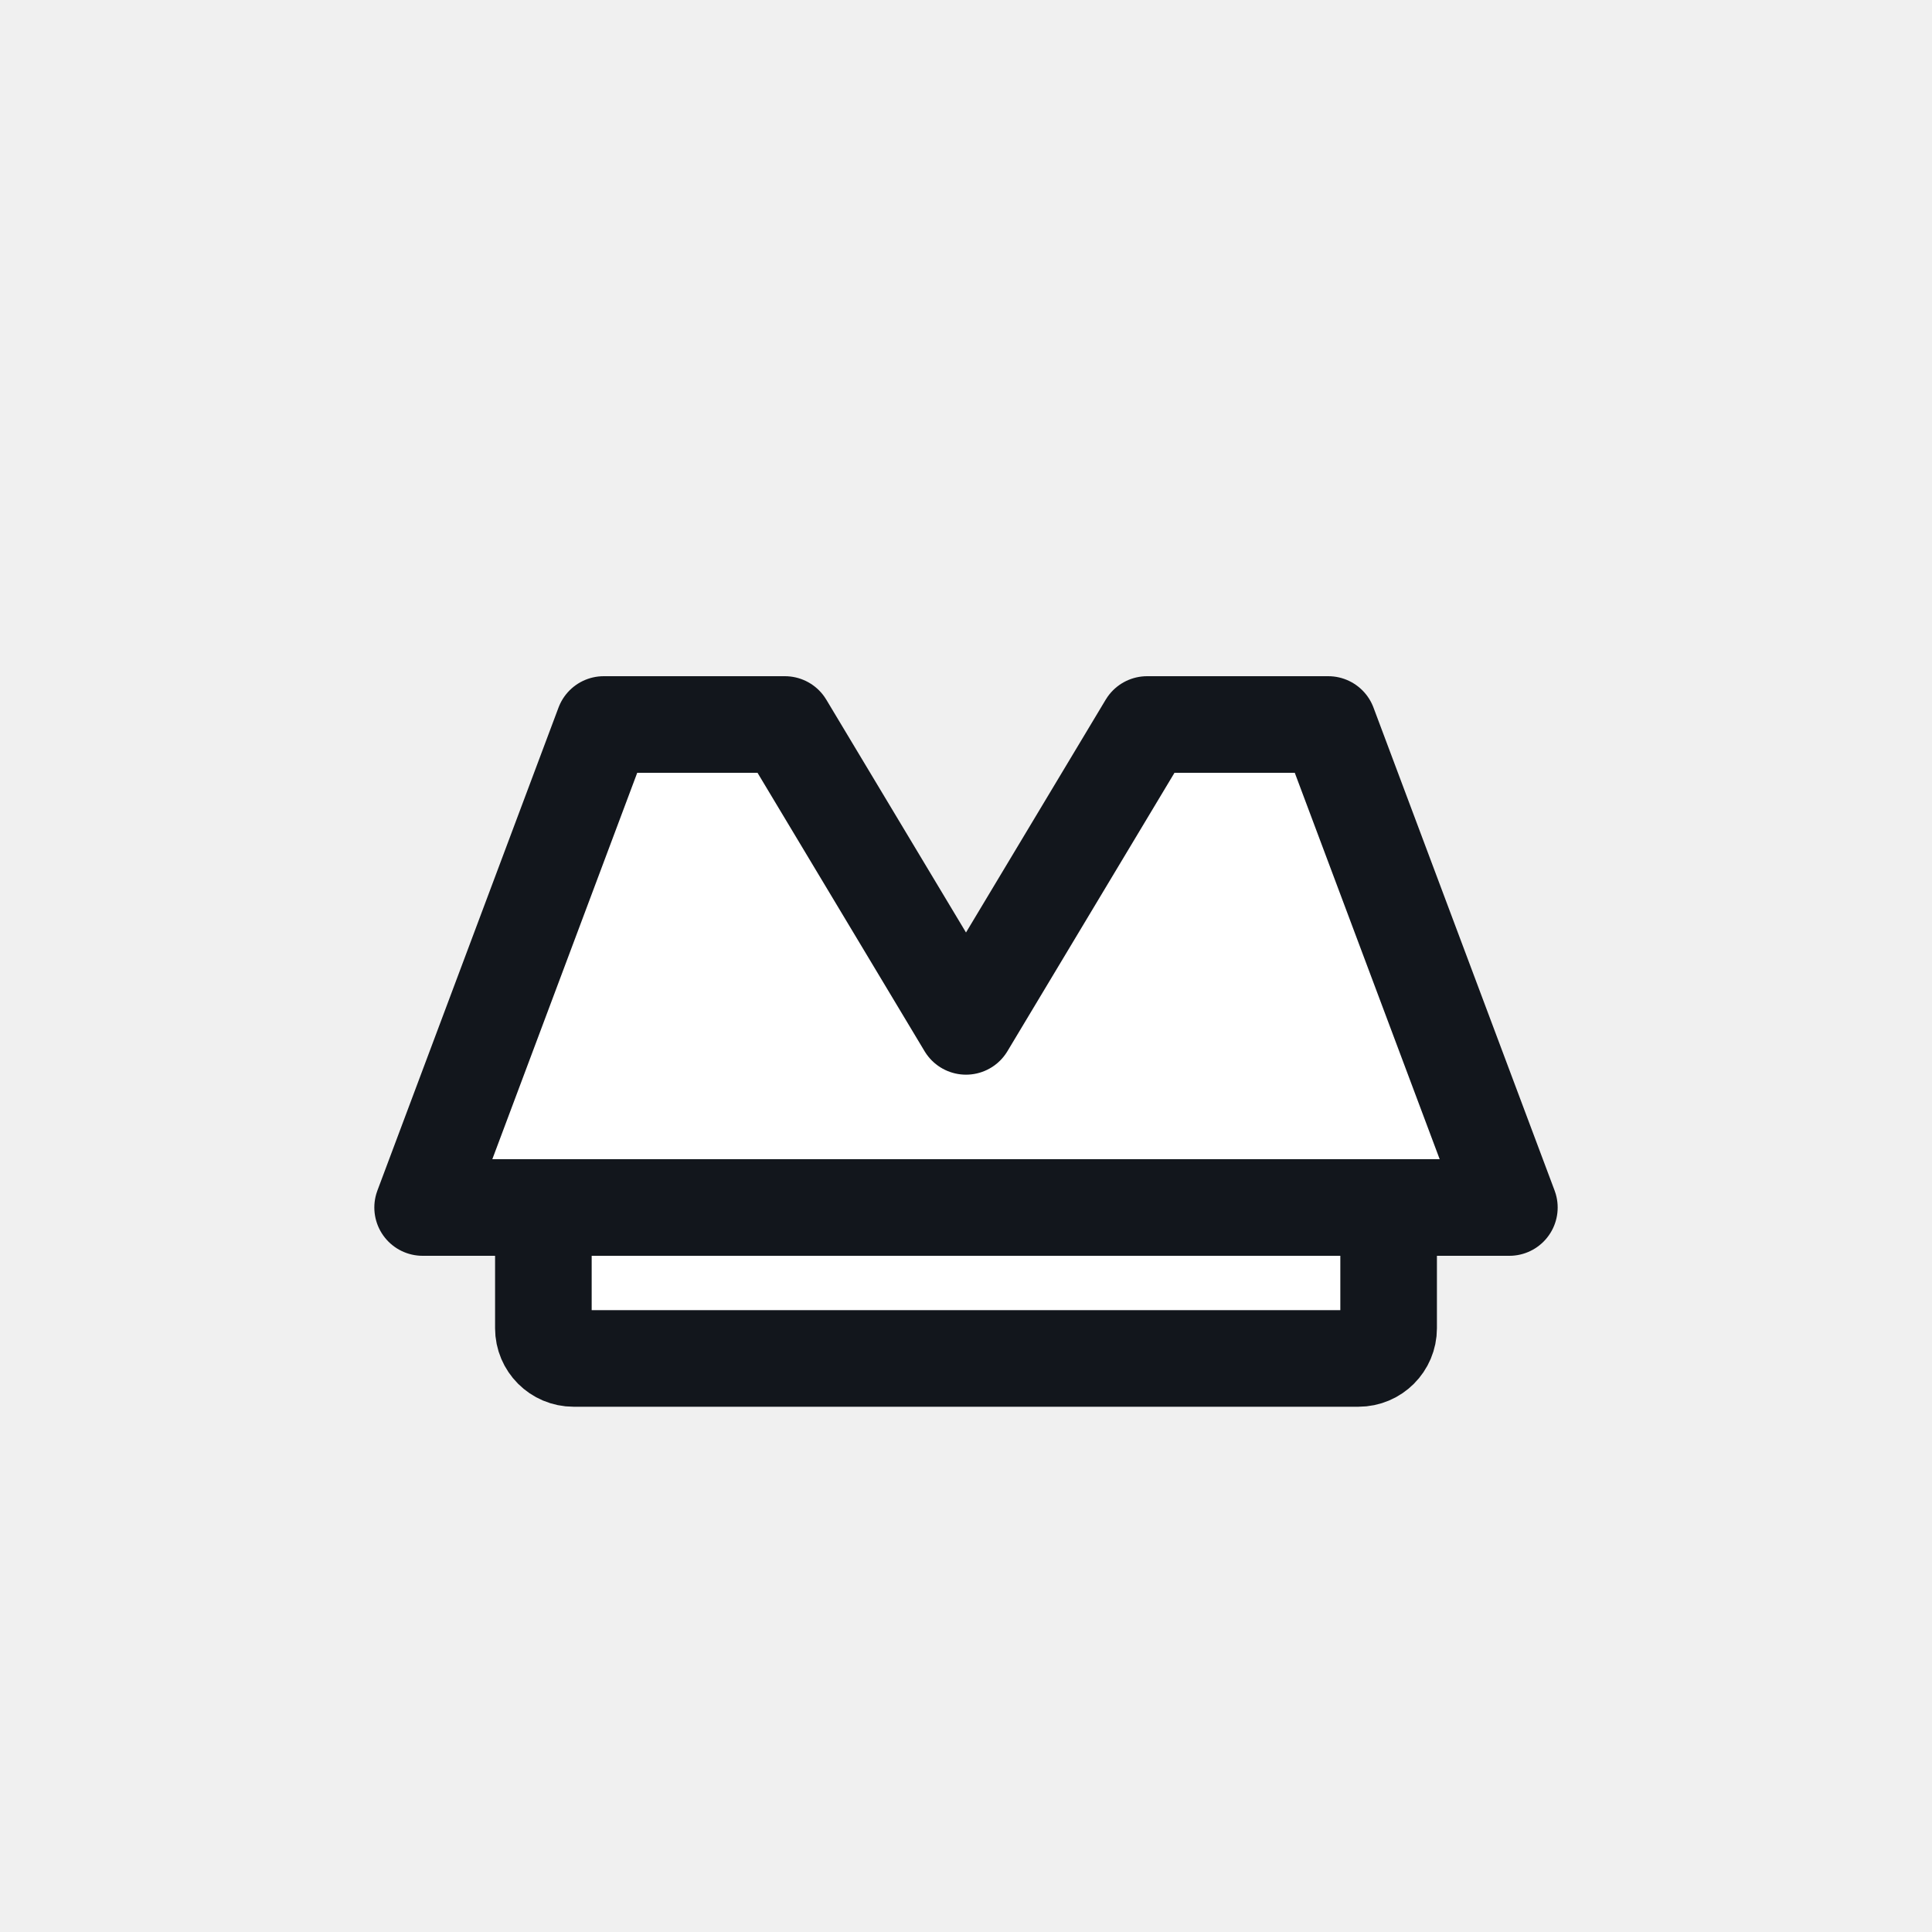
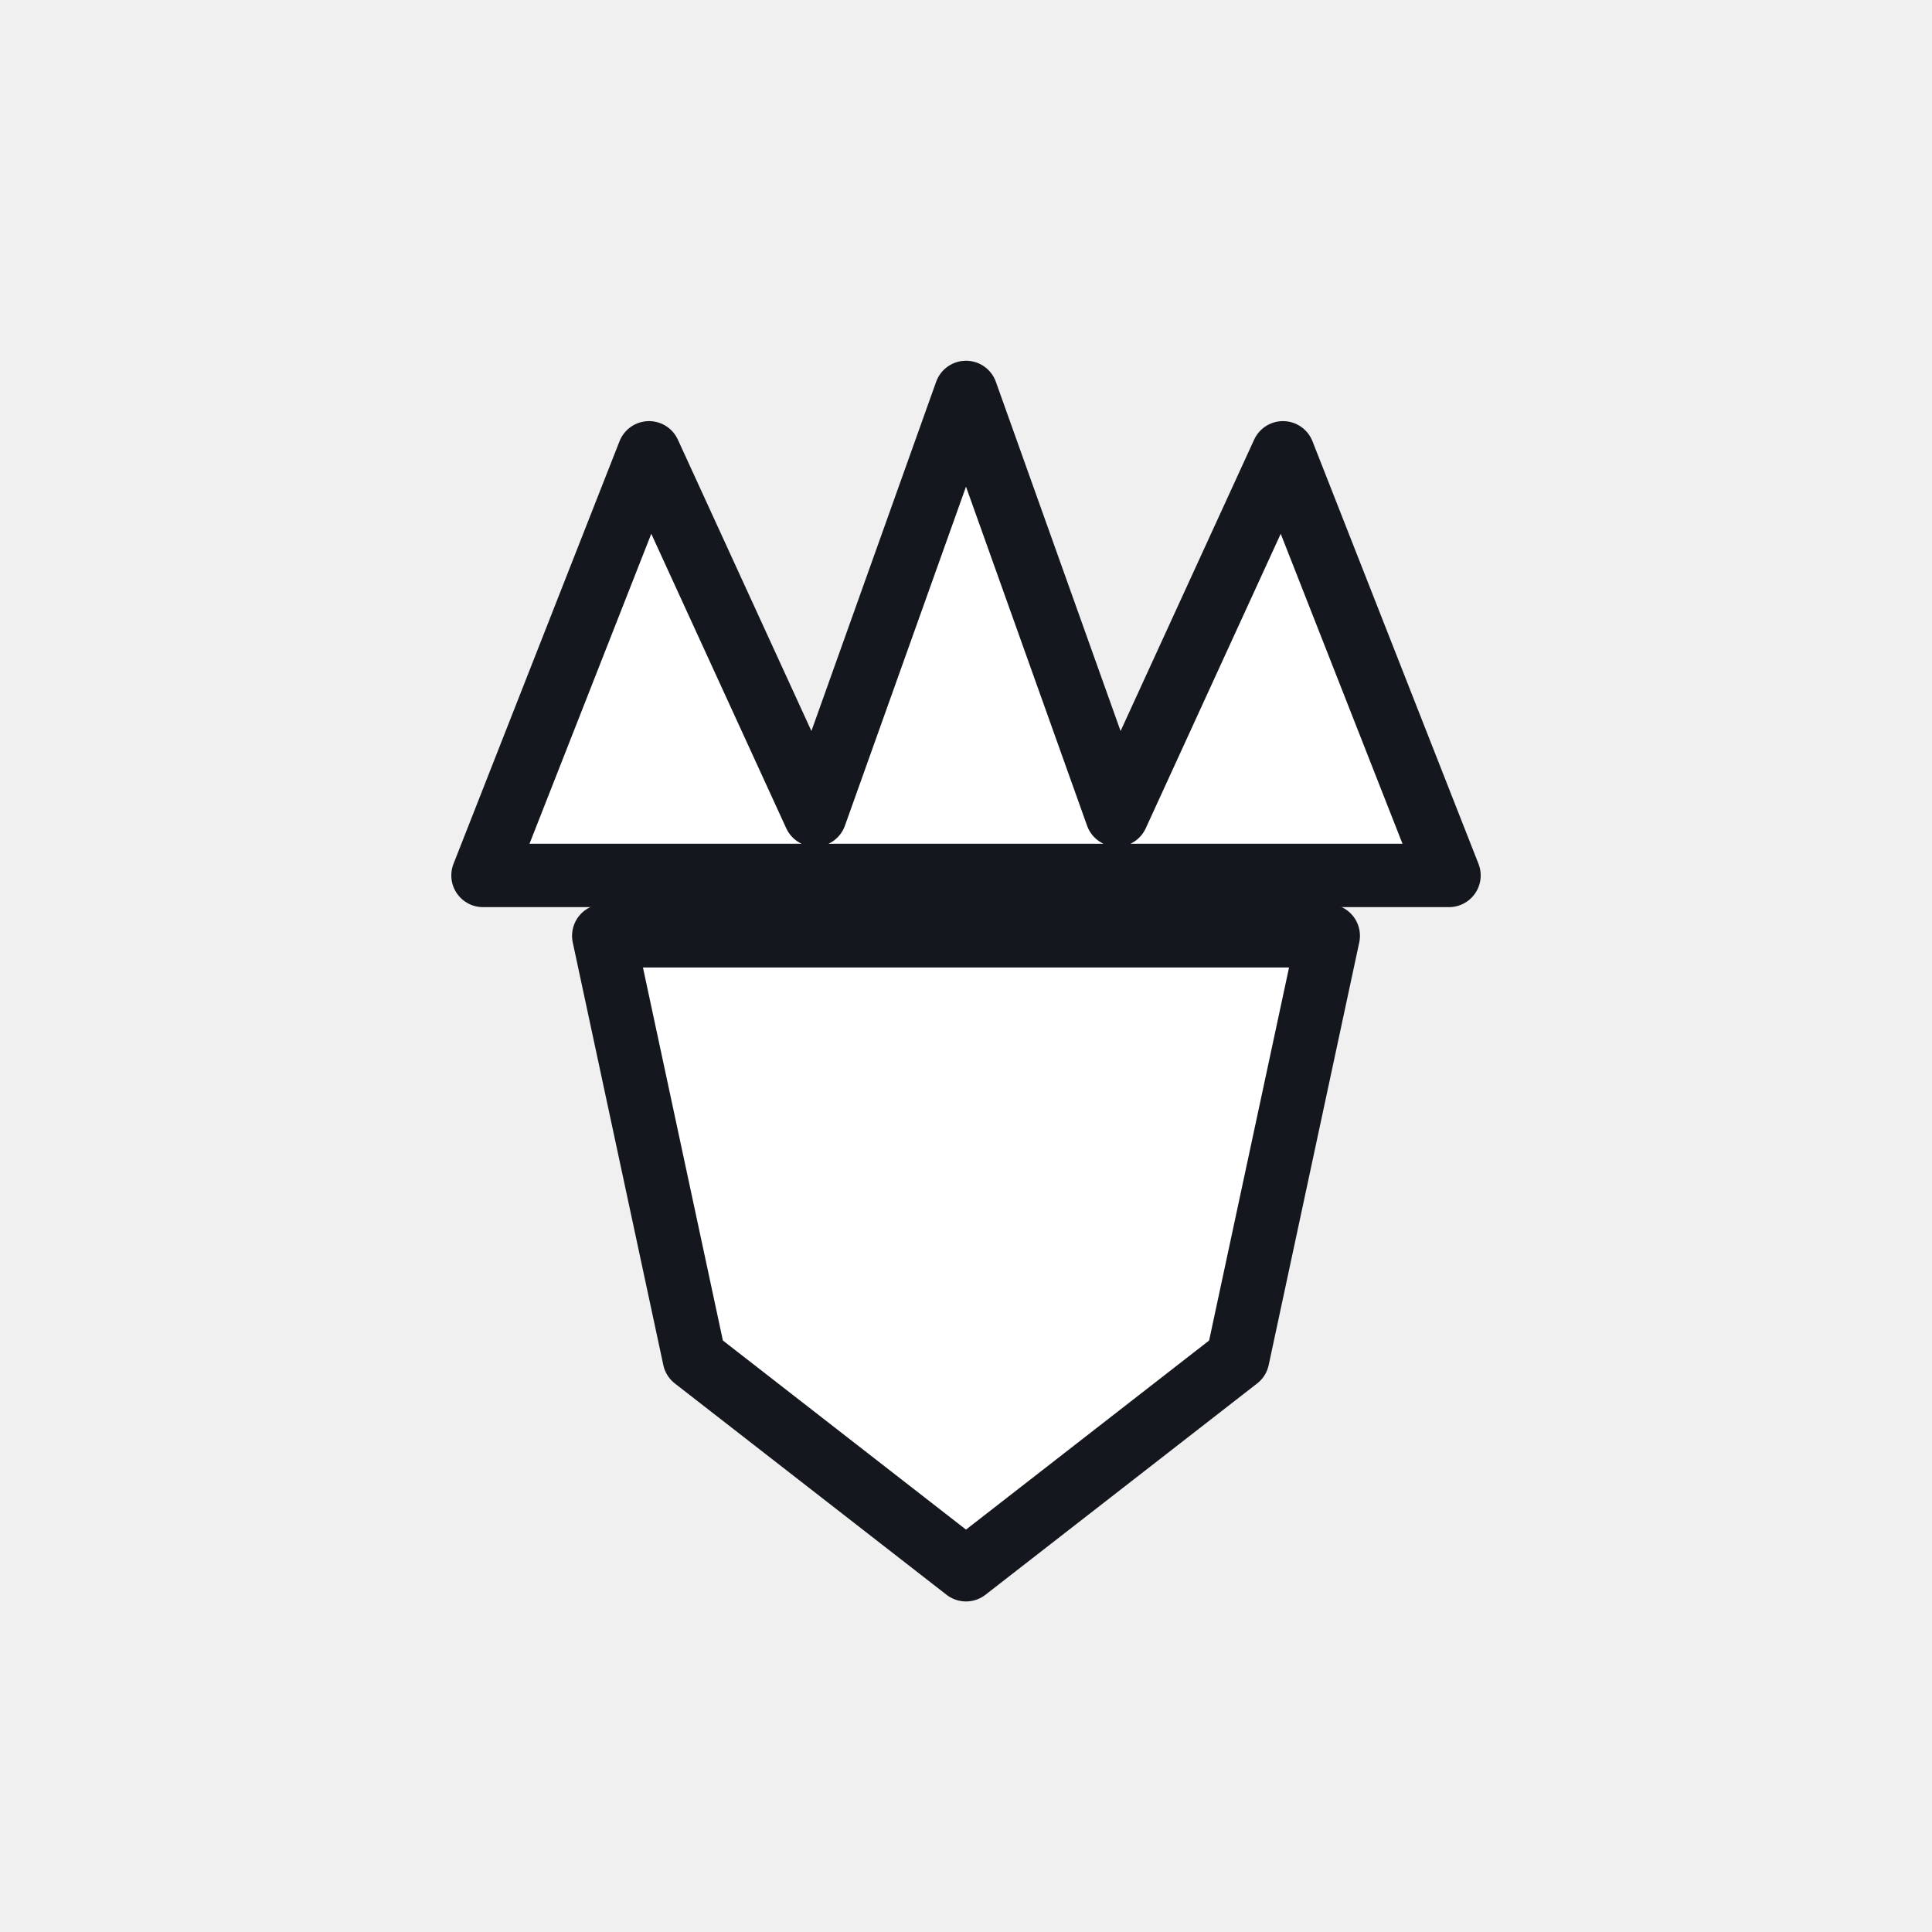
<svg xmlns="http://www.w3.org/2000/svg" width="64" height="64" viewBox="0 0 64 64">
-   <g fill="#ffffff" stroke="#12161c" stroke-width="3.2" stroke-linejoin="round" stroke-linecap="round">
-     <path d="M14,40 L20,24 H26 L32,34 L38,24 H44 L50,40 Z" />
-     <rect x="18" y="40" width="28" height="5" rx="1" />
+   <g fill="#ffffff" stroke="#14181E" stroke-width="2.1" stroke-linejoin="round" stroke-linecap="round">
+     <path d="M16,29 L21.5,15 L27,27 L32,13 L37,27 L42.5,15 L48,29 Z" />
+     <path d="M20,31 H44 L41,45 L32,52 L23,45 Z" />
  </g>
</svg>
